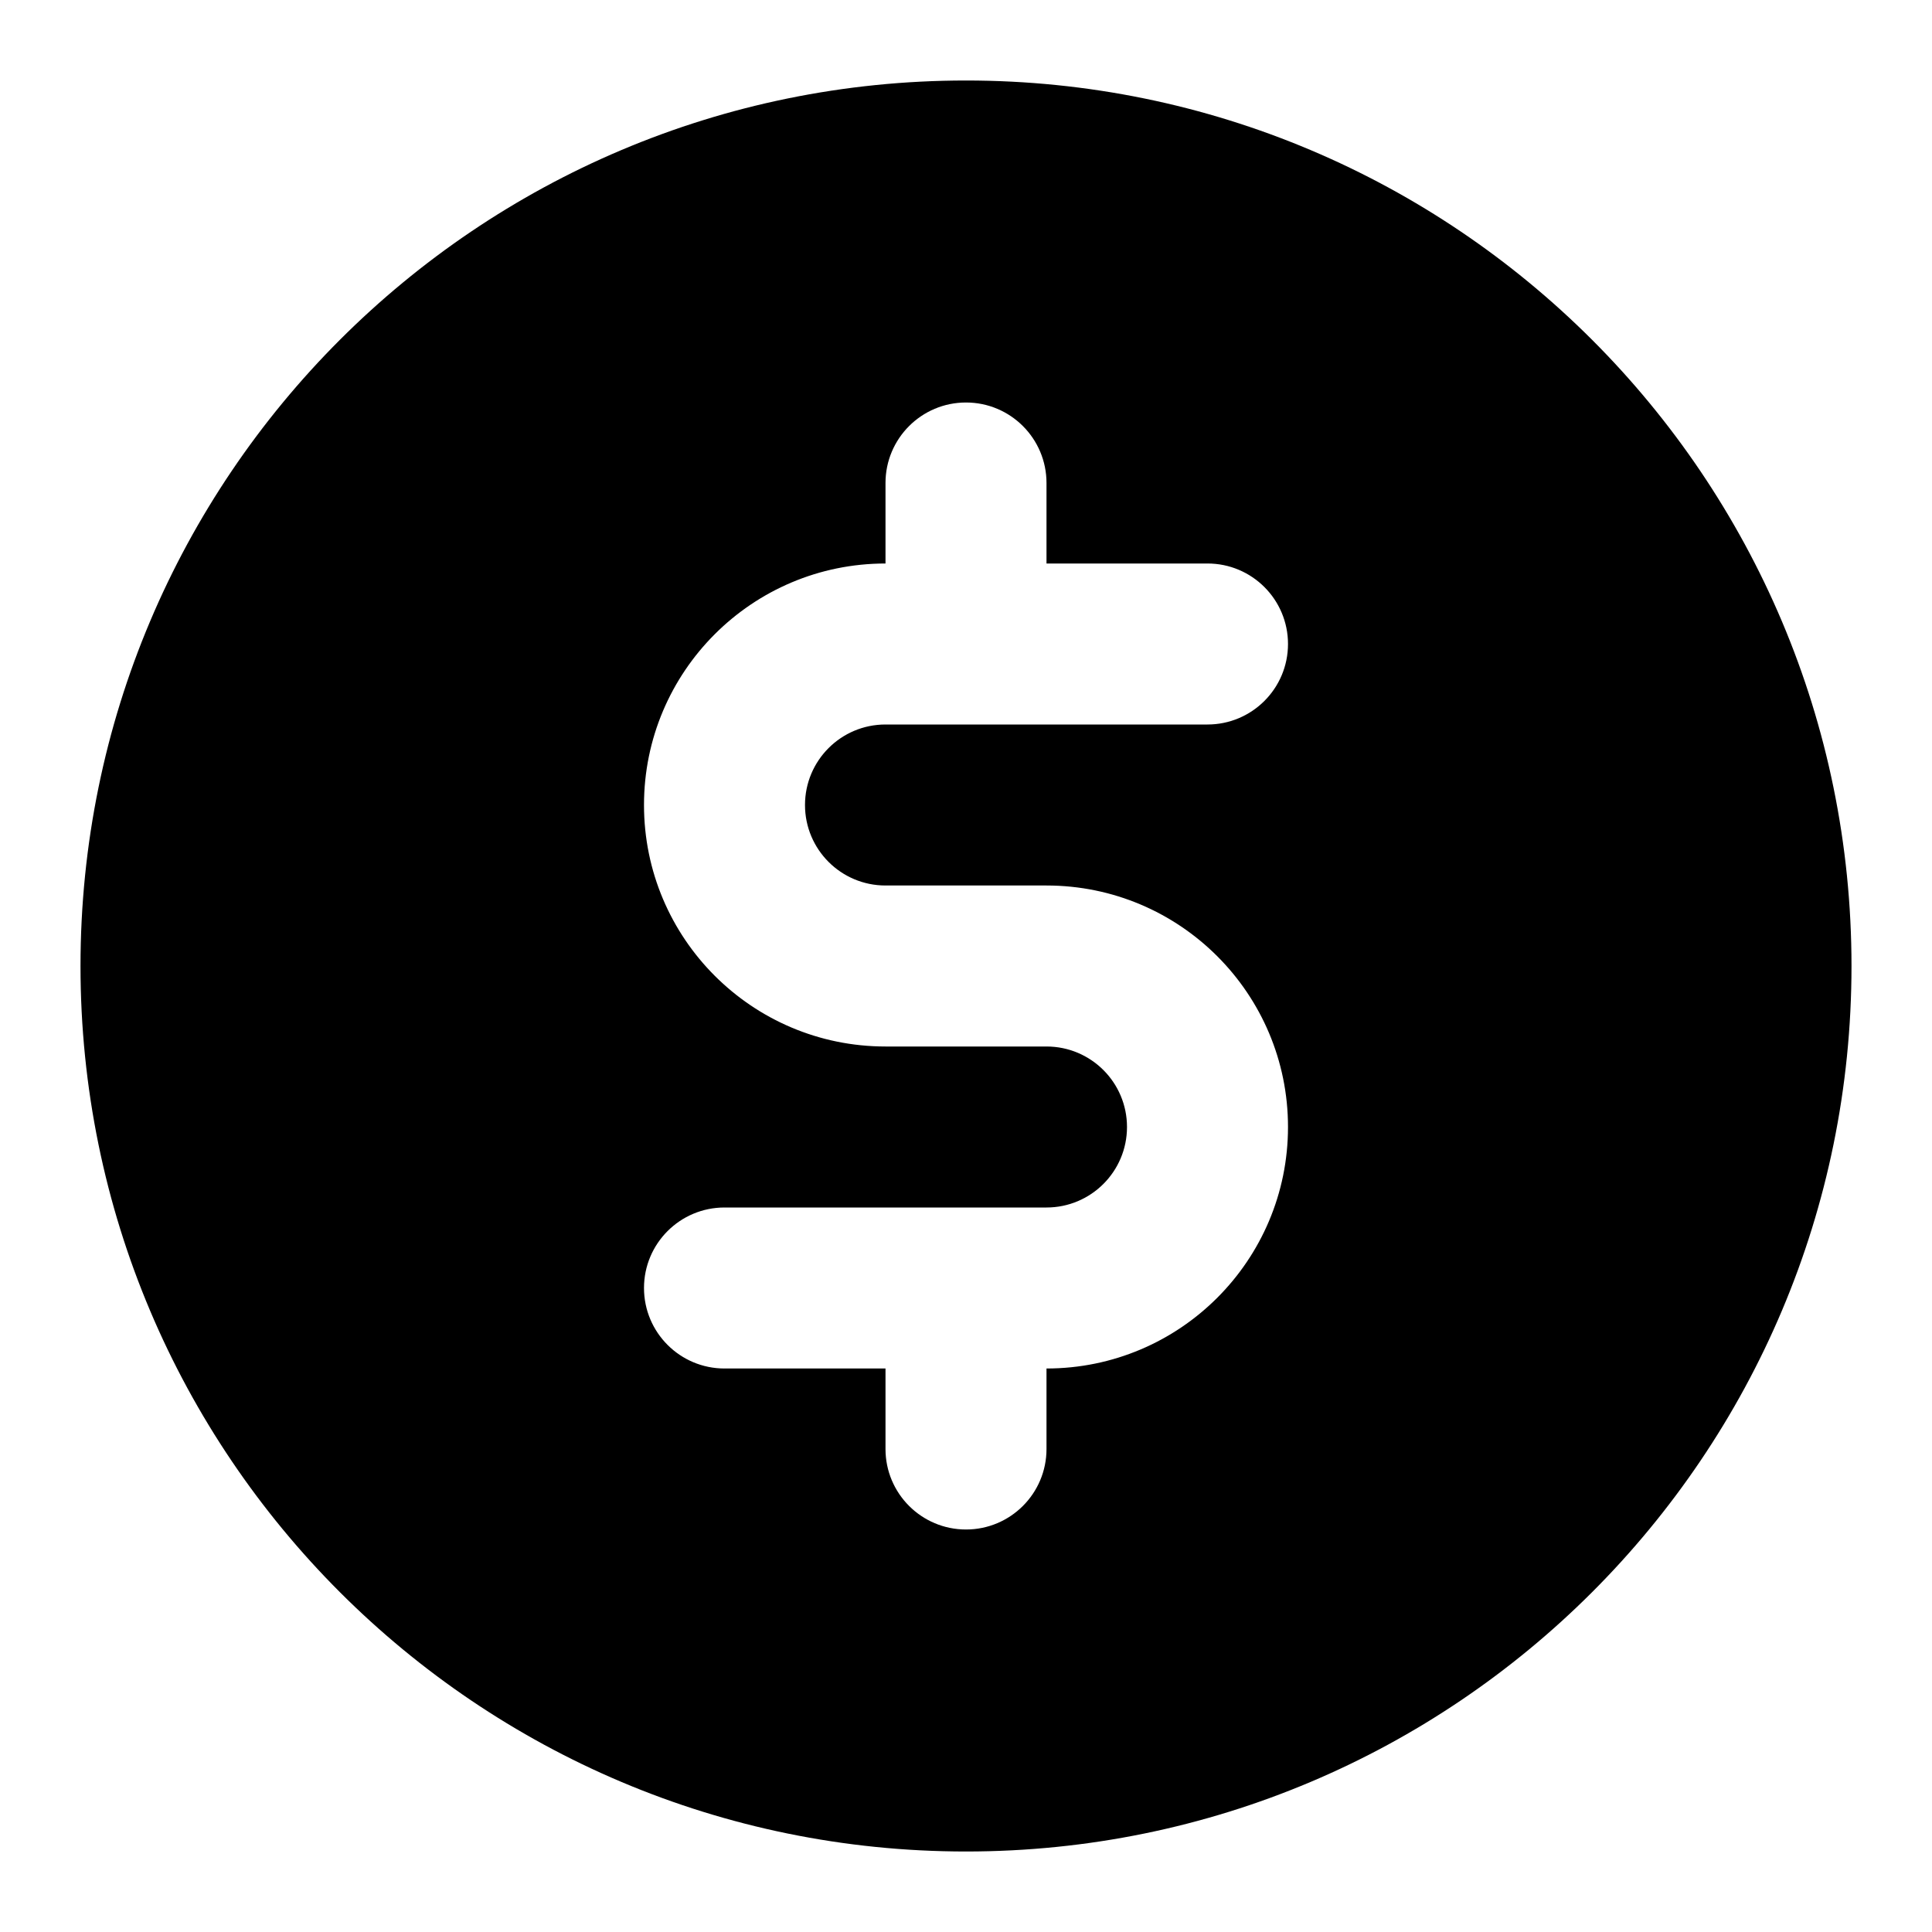
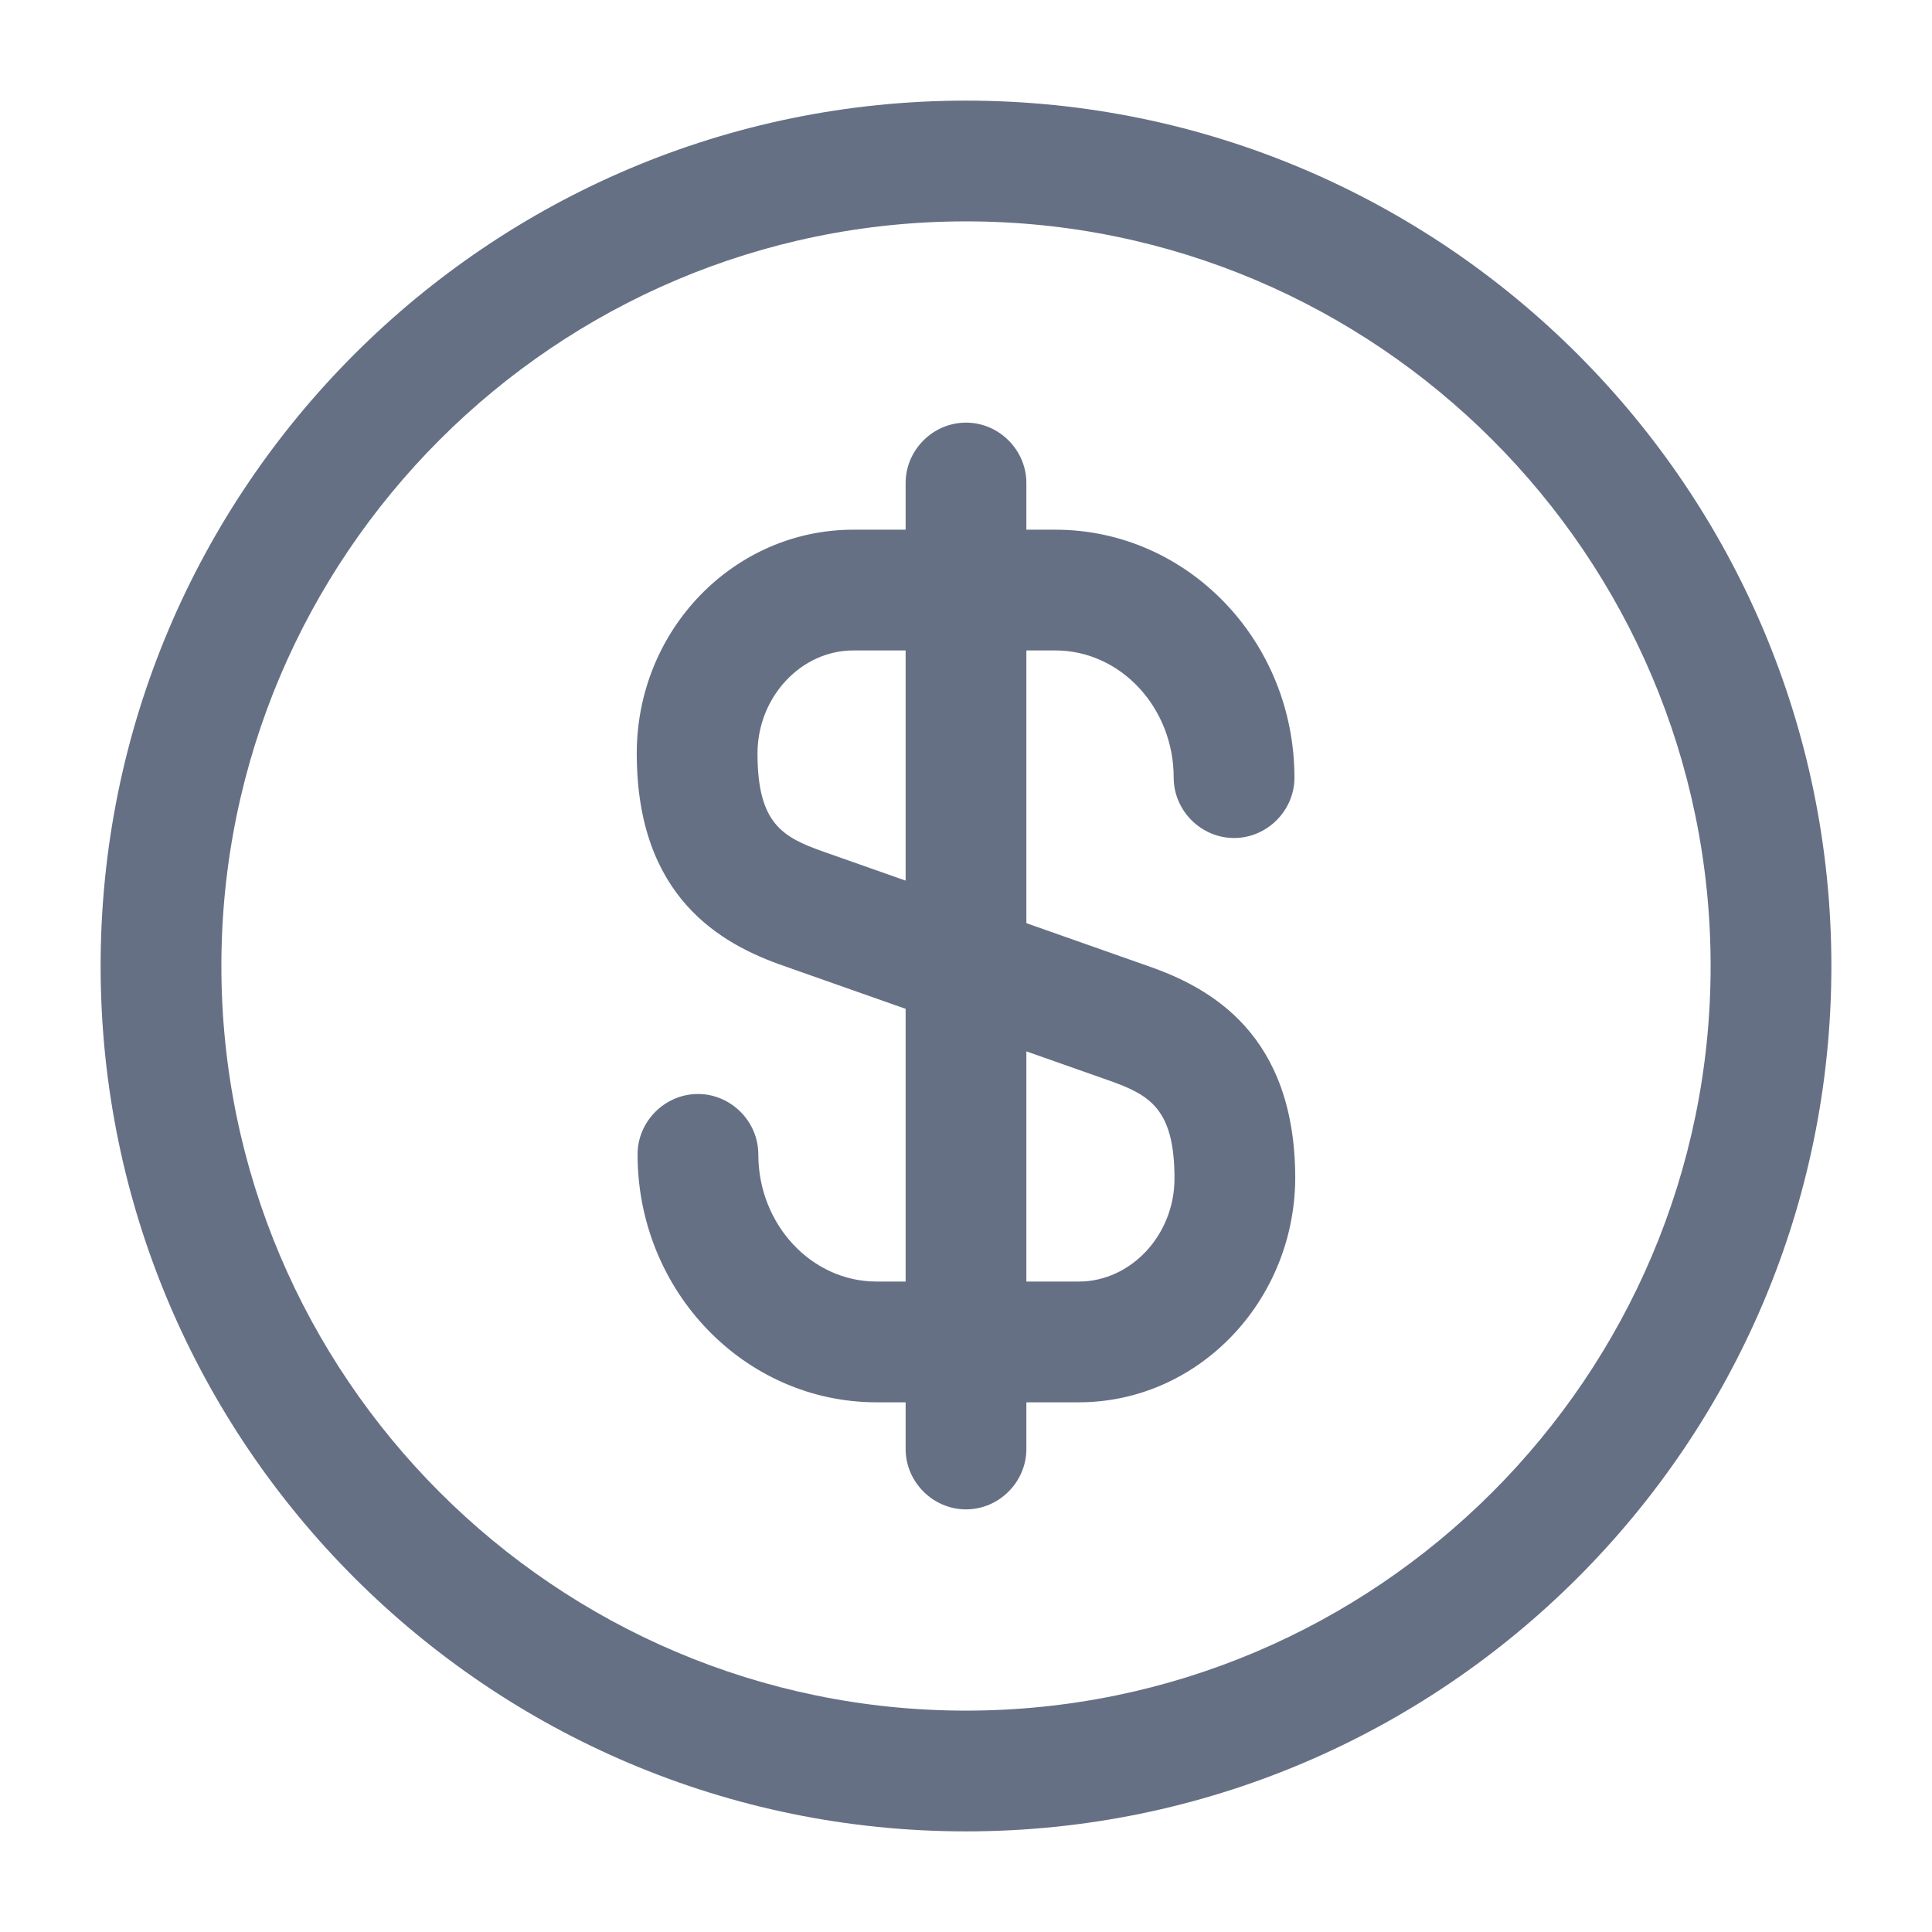
- <svg xmlns="http://www.w3.org/2000/svg" width="800px" height="800px" viewBox="0 0 24 24" fill="none">
-   <path fill="#000000" fill-rule="evenodd" d="M1 12C1 5.925 5.925 1 12 1s11 4.925 11 11-4.925 11-11 11S1 18.075 1 12zm12-6a1 1 0 1 0-2 0v1a3 3 0 0 0 0 6h2a1 1 0 1 1 0 2H9a1 1 0 1 0 0 2h2v1a1 1 0 1 0 2 0v-1a3 3 0 1 0 0-6h-2a1 1 0 1 1 0-2h4a1 1 0 1 0 0-2h-2V6z" clip-rule="evenodd" />
+ <svg xmlns="http://www.w3.org/2000/svg" width="24" height="24" viewBox="0 0 24 24" fill="none">
+   <path d="M13.4 17.42H10.89C9.25 17.42 7.92 16.04 7.92 14.34C7.92 13.93 8.26 13.59 8.67 13.59C9.08 13.59 9.42 13.93 9.42 14.34C9.42 15.21 10.08 15.92 10.89 15.92H13.4C14.05 15.92 14.59 15.34 14.59 14.64C14.59 13.77 14.28 13.6 13.77 13.42L9.74 12C8.96 11.73 7.91 11.15 7.91 9.36C7.91 7.82 9.12 6.58 10.6 6.58H13.11C14.75 6.58 16.08 7.96 16.08 9.66C16.08 10.07 15.74 10.41 15.33 10.41C14.92 10.41 14.58 10.07 14.58 9.66C14.58 8.79 13.92 8.08 13.11 8.08H10.6C9.95 8.08 9.41 8.66 9.41 9.36C9.41 10.23 9.72 10.4 10.23 10.58L14.26 12C15.04 12.27 16.09 12.85 16.09 14.64C16.08 16.17 14.88 17.42 13.4 17.42Z" fill="#667085" />
+   <path d="M12 18.75C11.59 18.75 11.25 18.41 11.25 18V6C11.25 5.59 11.59 5.25 12 5.25C12.41 5.25 12.75 5.59 12.75 6V18C12.75 18.41 12.41 18.75 12 18.75Z" fill="#667085" />
+   <path d="M12 22.75C6.07 22.75 1.25 17.93 1.25 12C1.25 6.07 6.07 1.25 12 1.25C17.93 1.25 22.75 6.07 22.75 12C22.75 17.93 17.93 22.75 12 22.75ZM12 2.75C6.9 2.75 2.75 6.9 2.75 12C2.75 17.1 6.9 21.25 12 21.25C17.1 21.25 21.25 17.1 21.25 12C21.25 6.9 17.1 2.75 12 2.75Z" fill="#667085" />
</svg>
